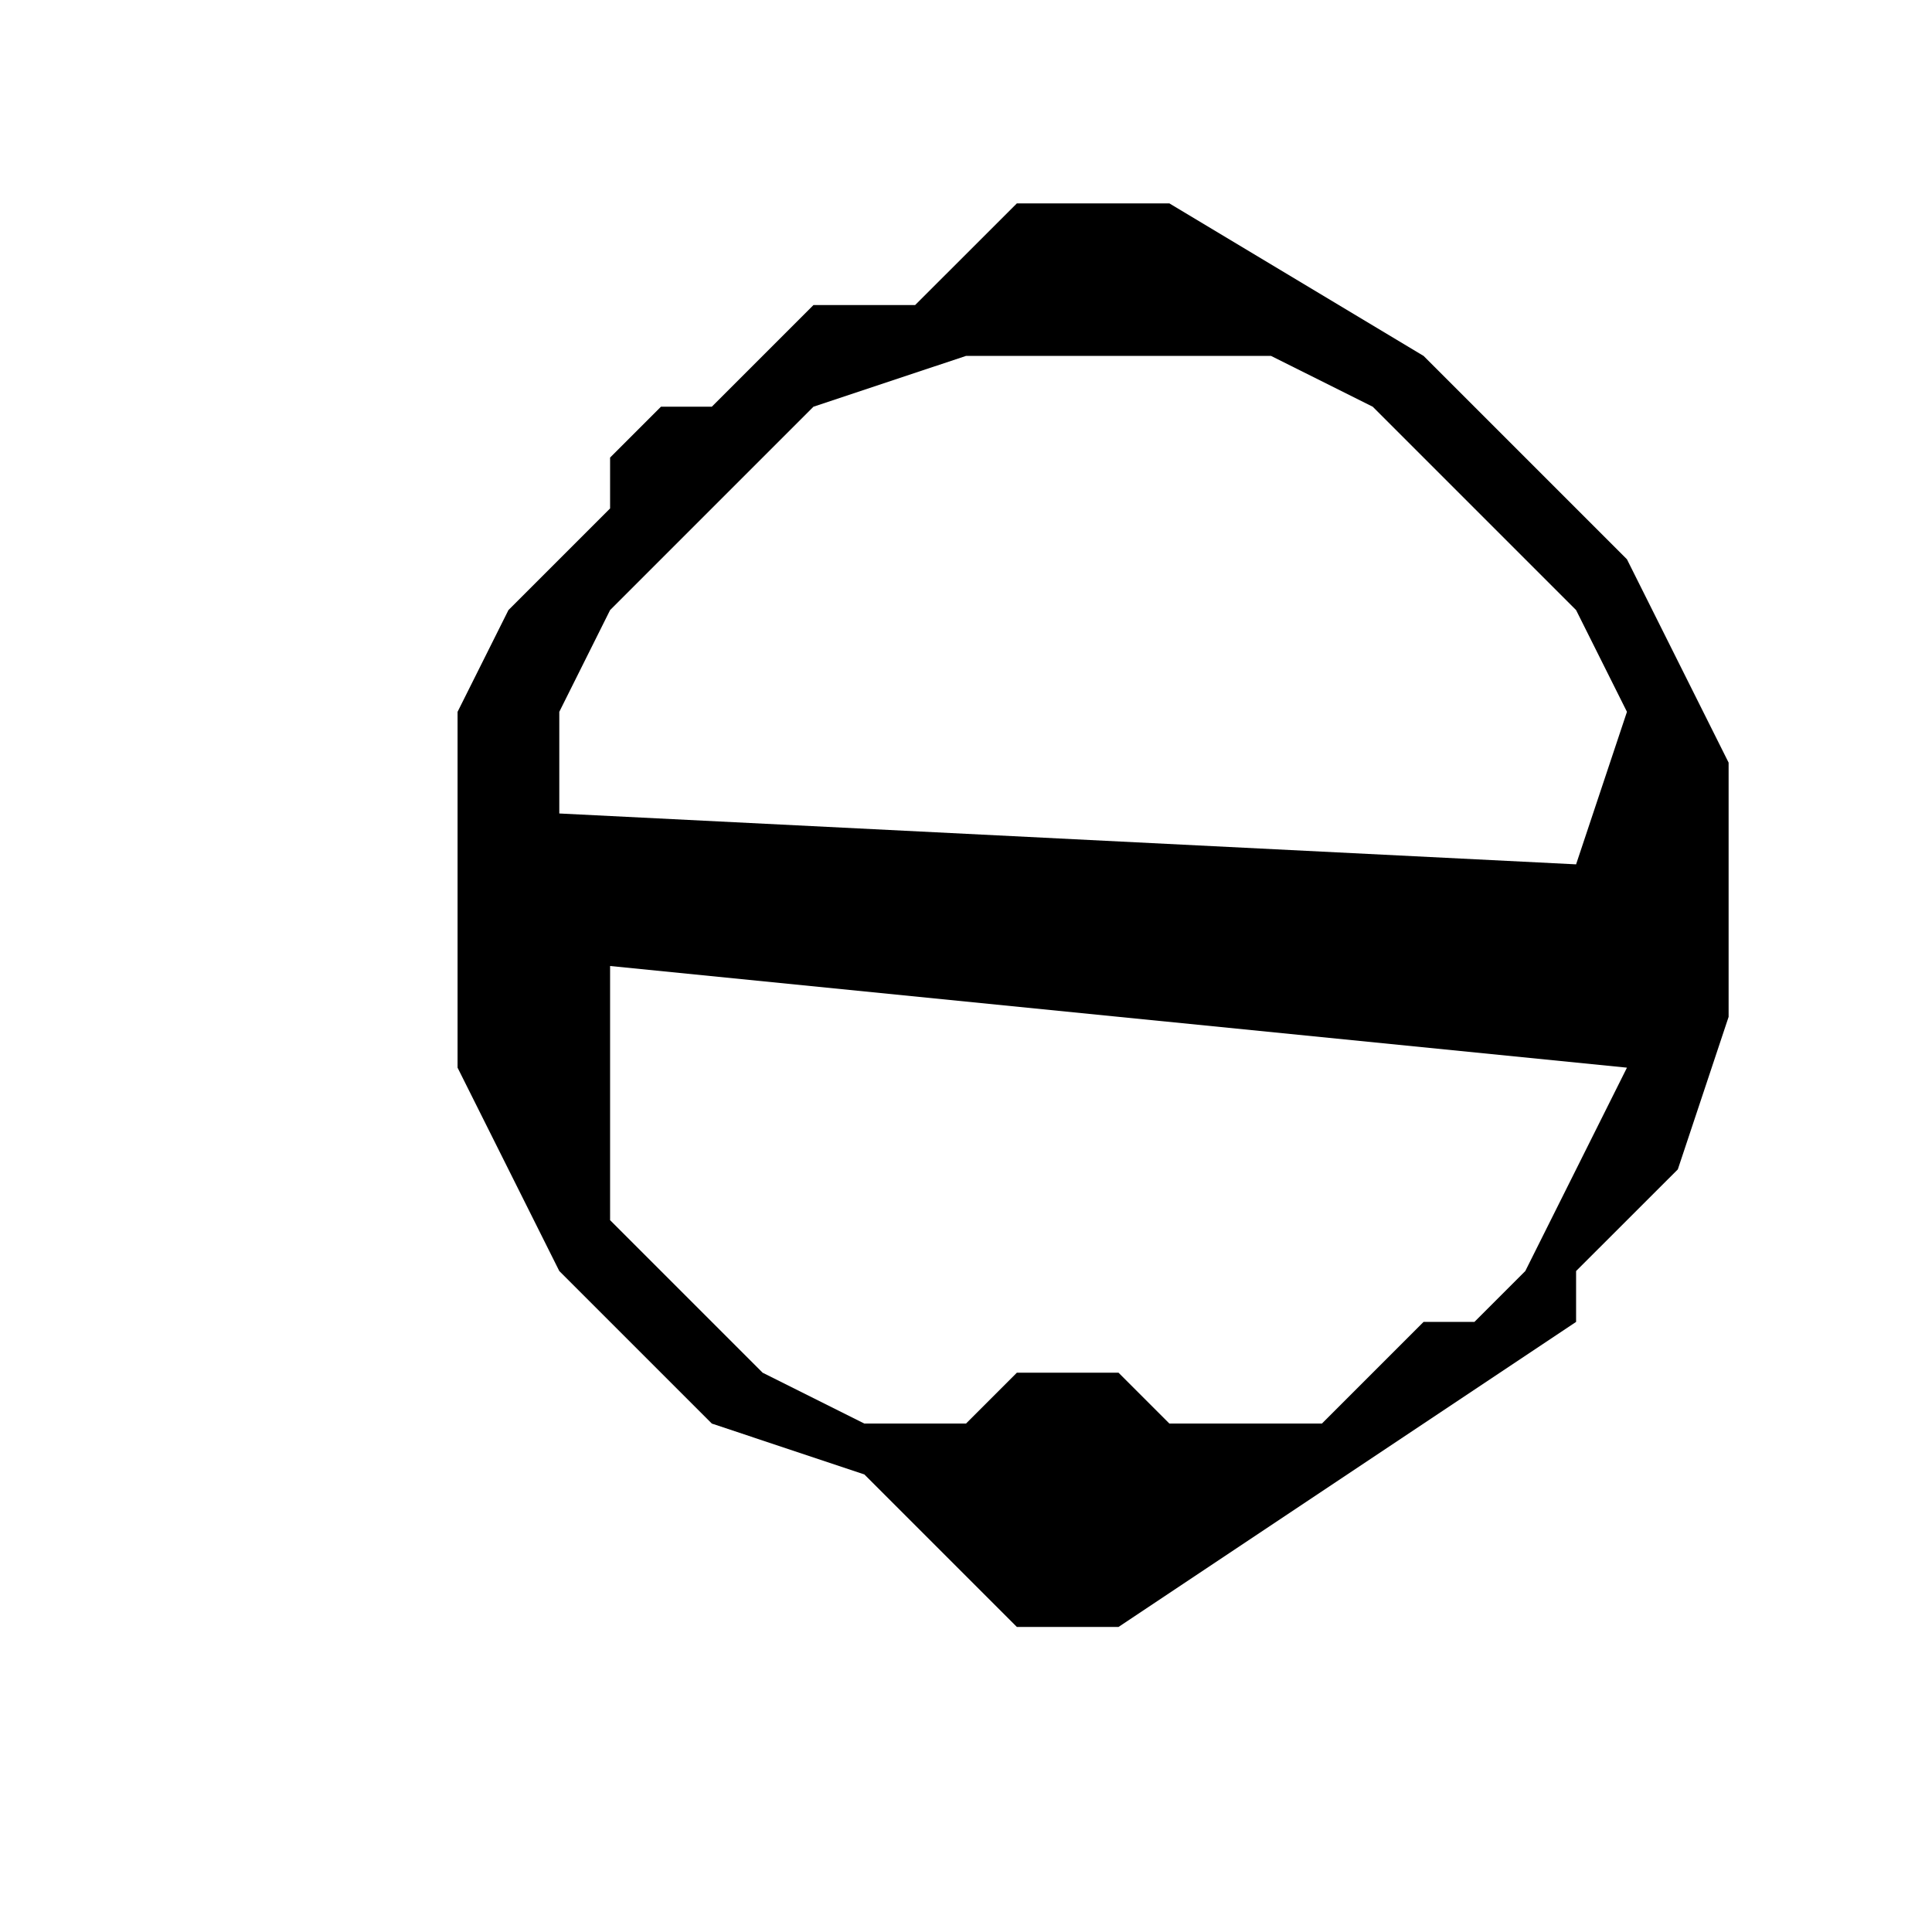
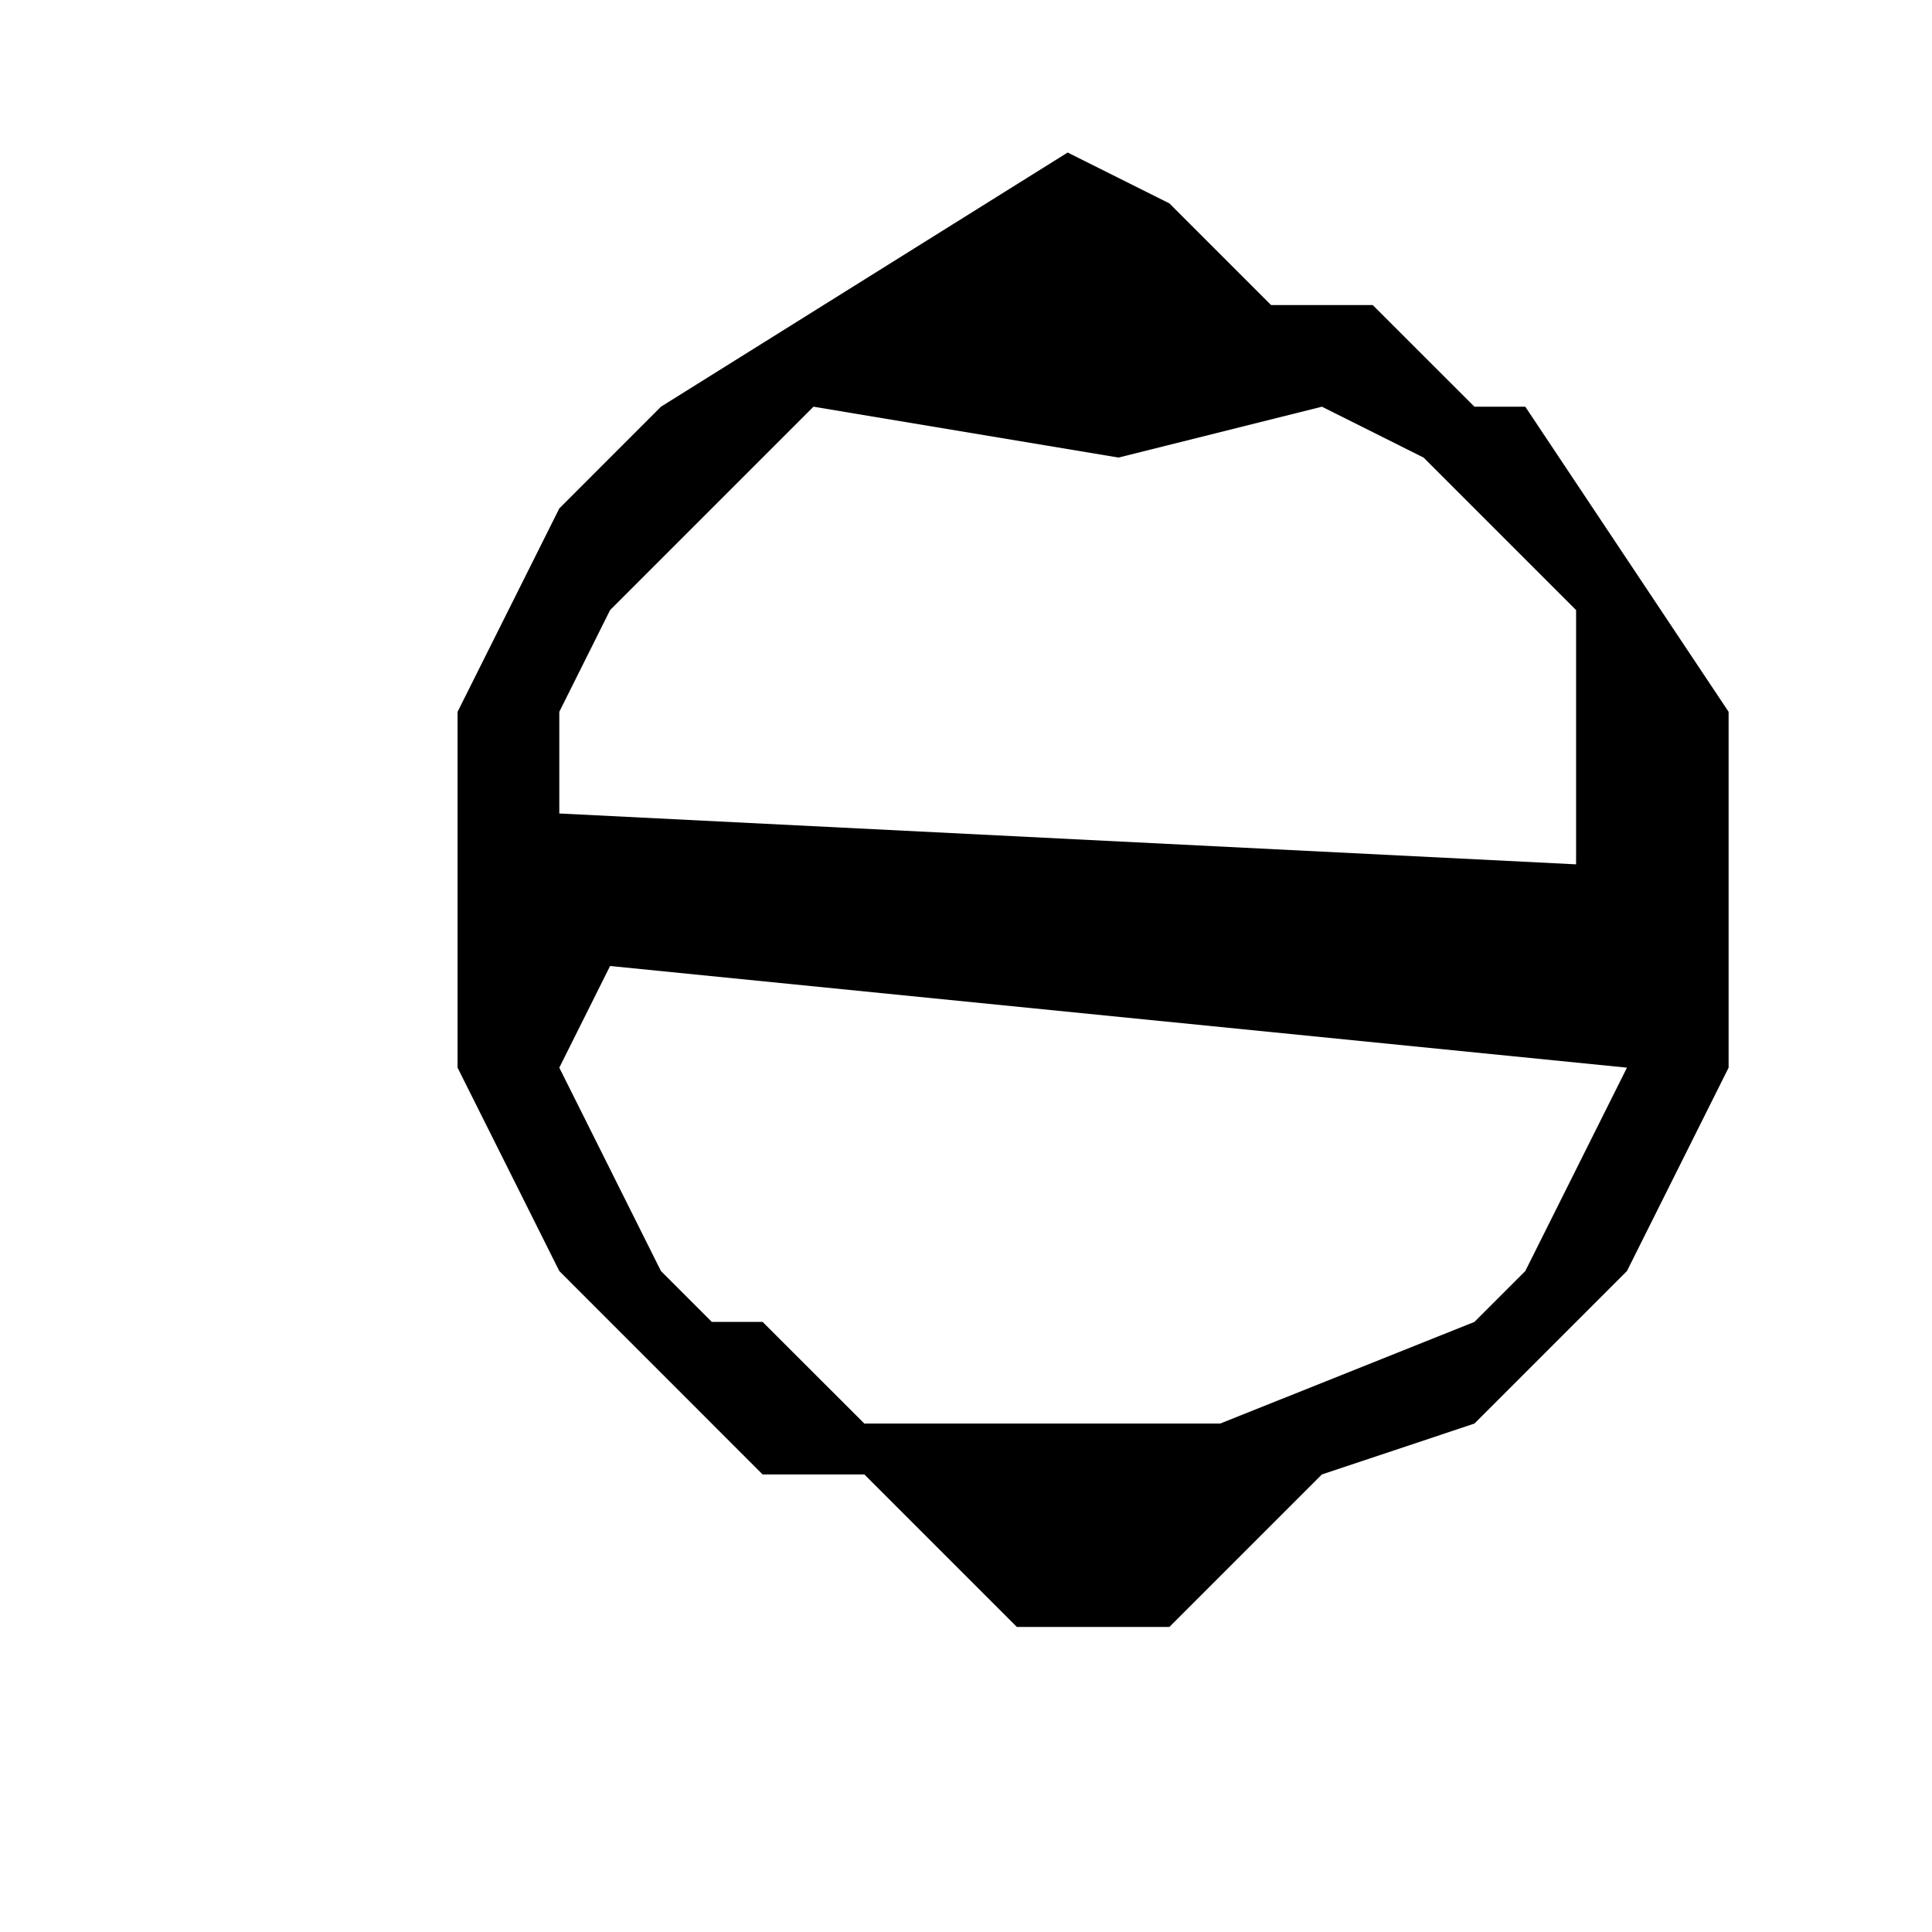
<svg xmlns="http://www.w3.org/2000/svg" viewBox="0 0 256 256" width="256" height="256">
-   <path d="M 134.74,26.95 L 121.26,40.42 L 107.79,40.42 L 94.32,53.89 L 87.58,53.89 L 80.84,60.63 L 80.84,67.37 L 67.37,80.84 L 60.63,94.32 L 60.63,141.47 L 74.11,168.42 L 94.32,188.63 L 114.53,195.37 L 134.74,215.58 L 148.21,215.58 L 208.84,175.16 L 208.84,168.42 L 222.32,154.95 L 229.05,134.74 L 229.05,101.05 L 215.58,74.11 L 188.63,47.16 L 154.95,26.95 Z M 80.84,161.68 L 80.84,128.0 L 215.58,141.47 L 202.11,168.42 L 195.37,175.16 L 188.63,175.16 L 175.16,188.63 L 154.95,188.63 L 148.21,181.89 L 134.74,181.89 L 128.0,188.63 L 114.53,188.63 L 101.05,181.89 Z M 74.11,94.32 L 80.84,80.84 L 107.79,53.89 L 128.0,47.16 L 168.42,47.16 L 181.89,53.89 L 208.84,80.84 L 215.58,94.32 L 208.84,114.53 L 74.11,107.79 Z" fill="currentColor" fill-rule="evenodd" />
+   <path d="M 141.47,20.21 L 87.58,53.89 L 74.11,67.37 L 60.63,94.32 L 60.63,141.47 L 74.11,168.42 L 101.05,195.37 L 114.53,195.37 L 134.74,215.58 L 154.95,215.58 L 175.16,195.37 L 195.37,188.63 L 215.58,168.42 L 229.05,141.47 L 229.05,94.32 L 202.11,53.89 L 195.37,53.89 L 181.89,40.42 L 168.42,40.42 L 154.95,26.95 Z M 74.11,141.47 L 80.84,128.0 L 215.58,141.47 L 202.11,168.42 L 195.37,175.16 L 161.68,188.63 L 114.53,188.63 L 101.05,175.16 L 94.32,175.16 L 87.58,168.42 Z M 74.11,94.32 L 80.84,80.84 L 107.79,53.89 L 148.21,60.63 L 175.16,53.89 L 188.63,60.63 L 208.84,80.84 L 208.84,114.53 L 74.11,107.79 Z" fill="currentColor" fill-rule="evenodd" />
</svg>
